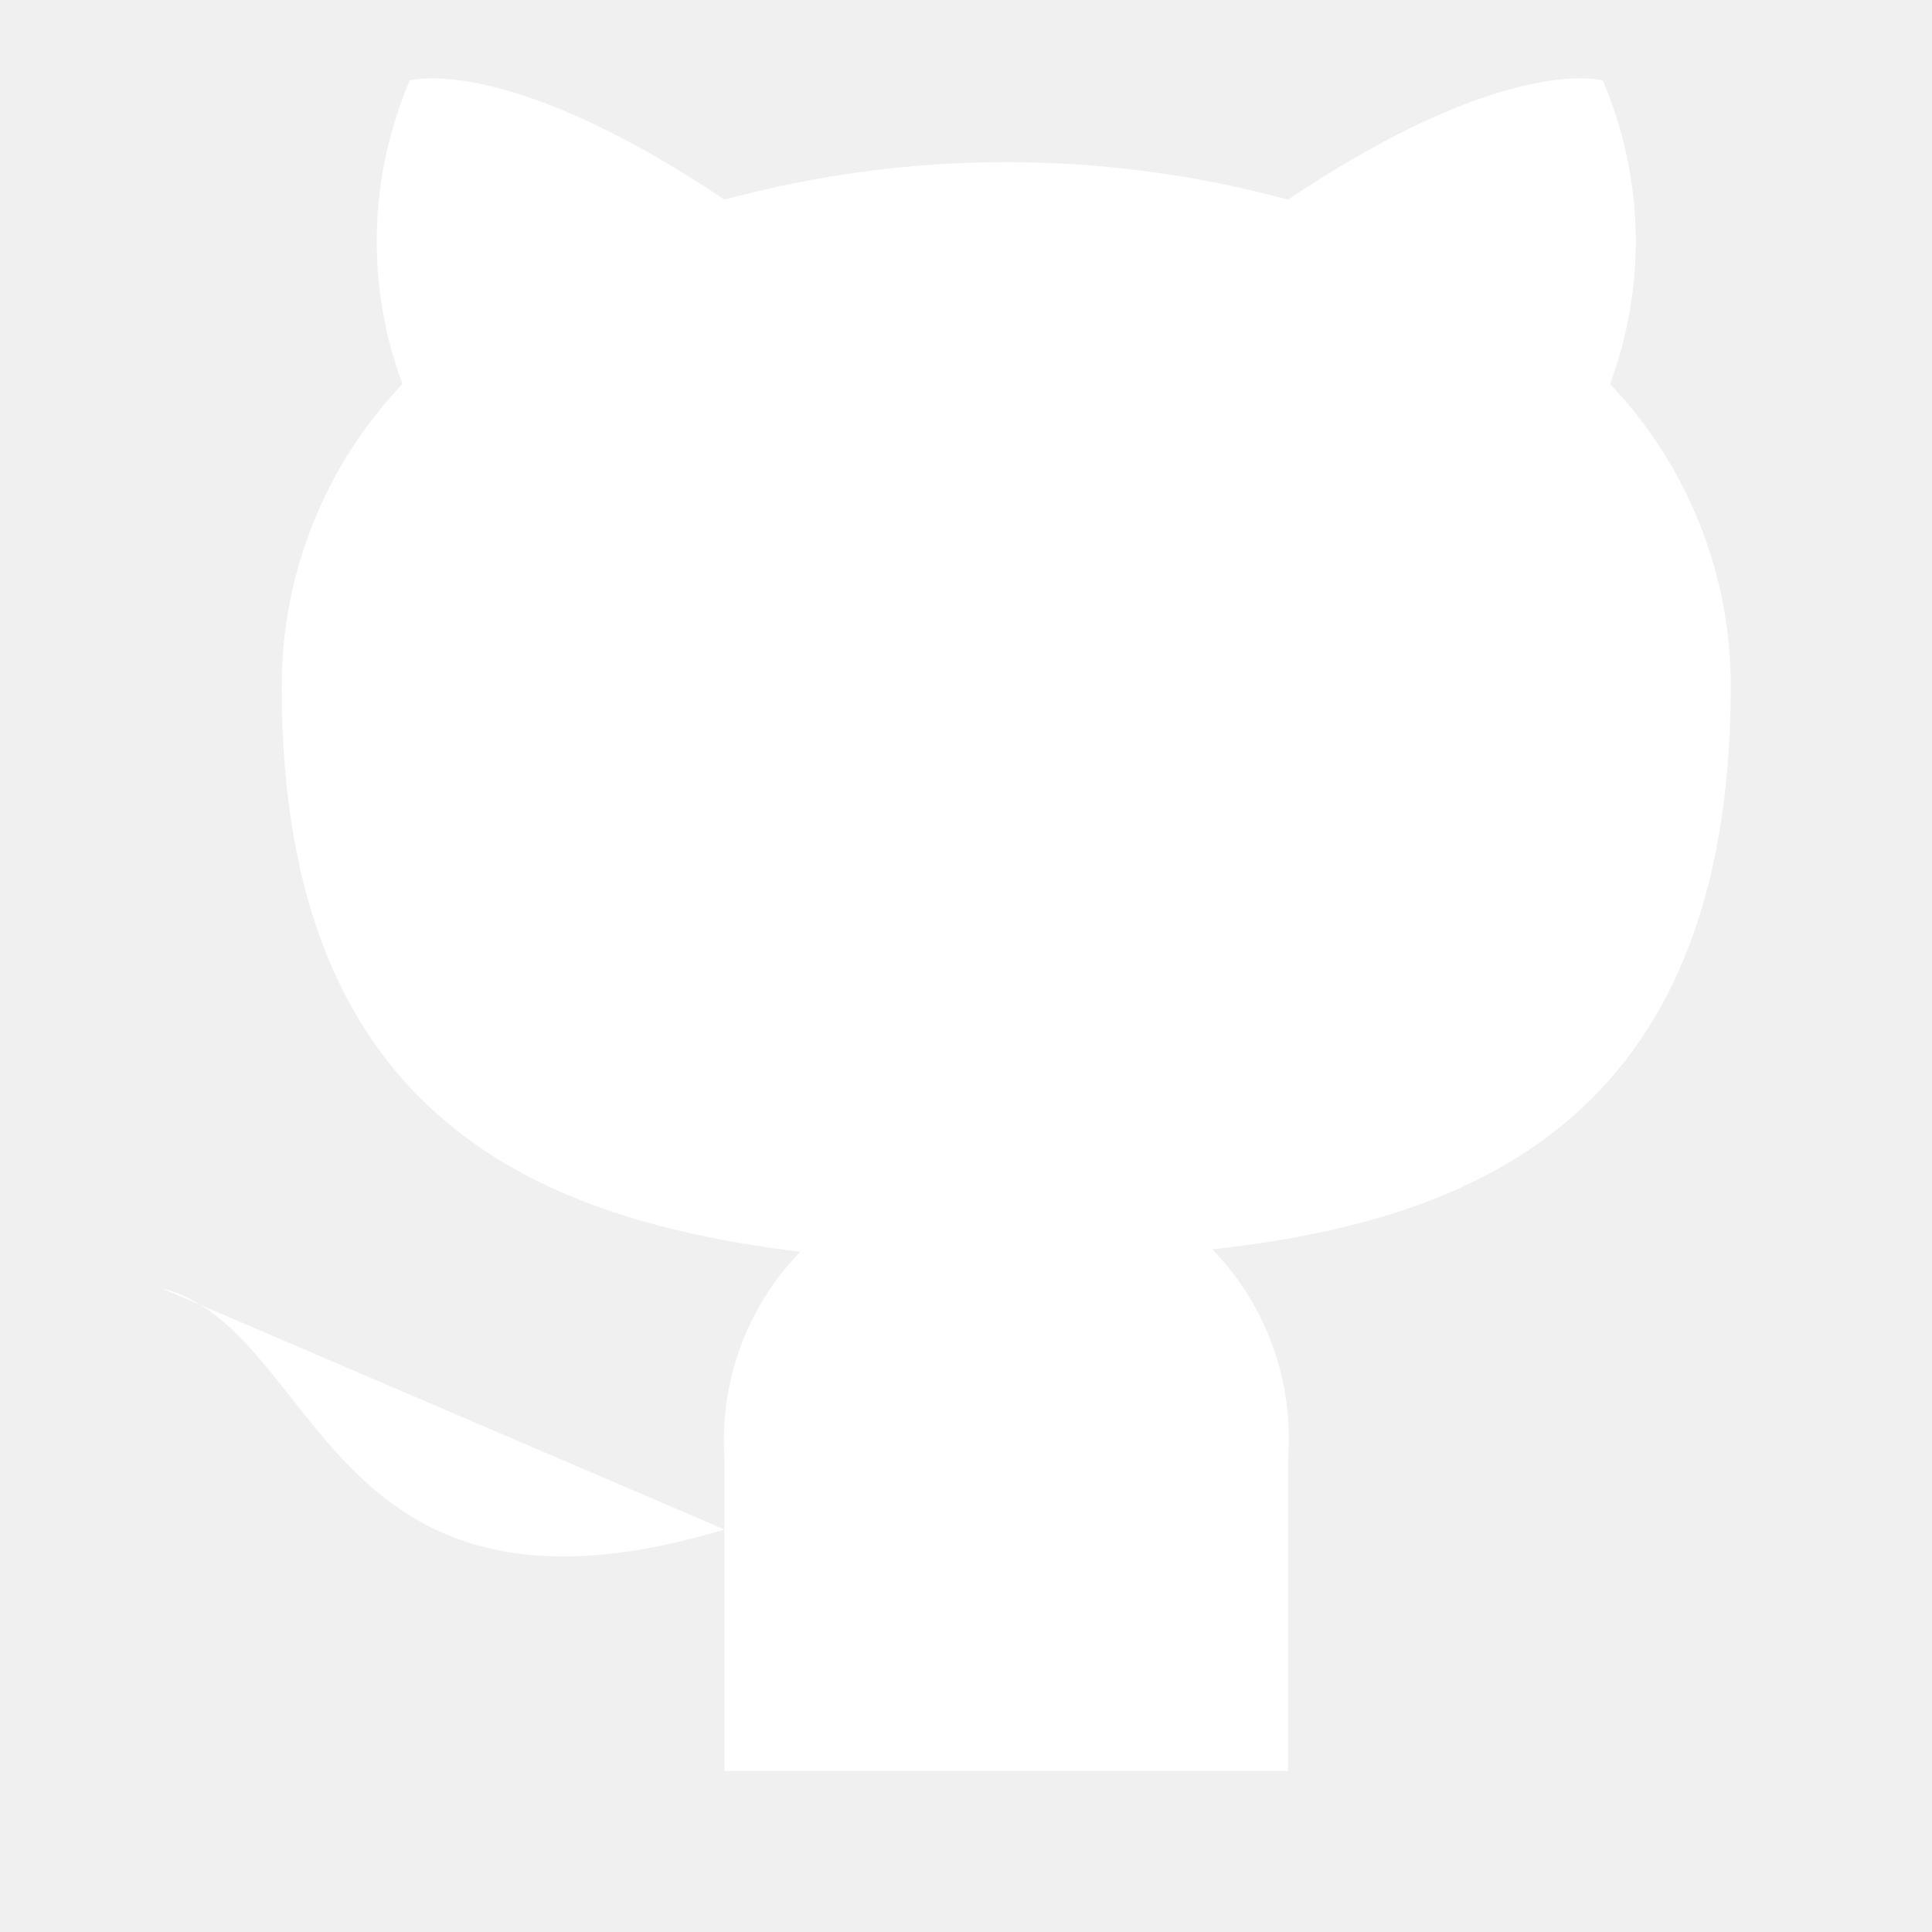
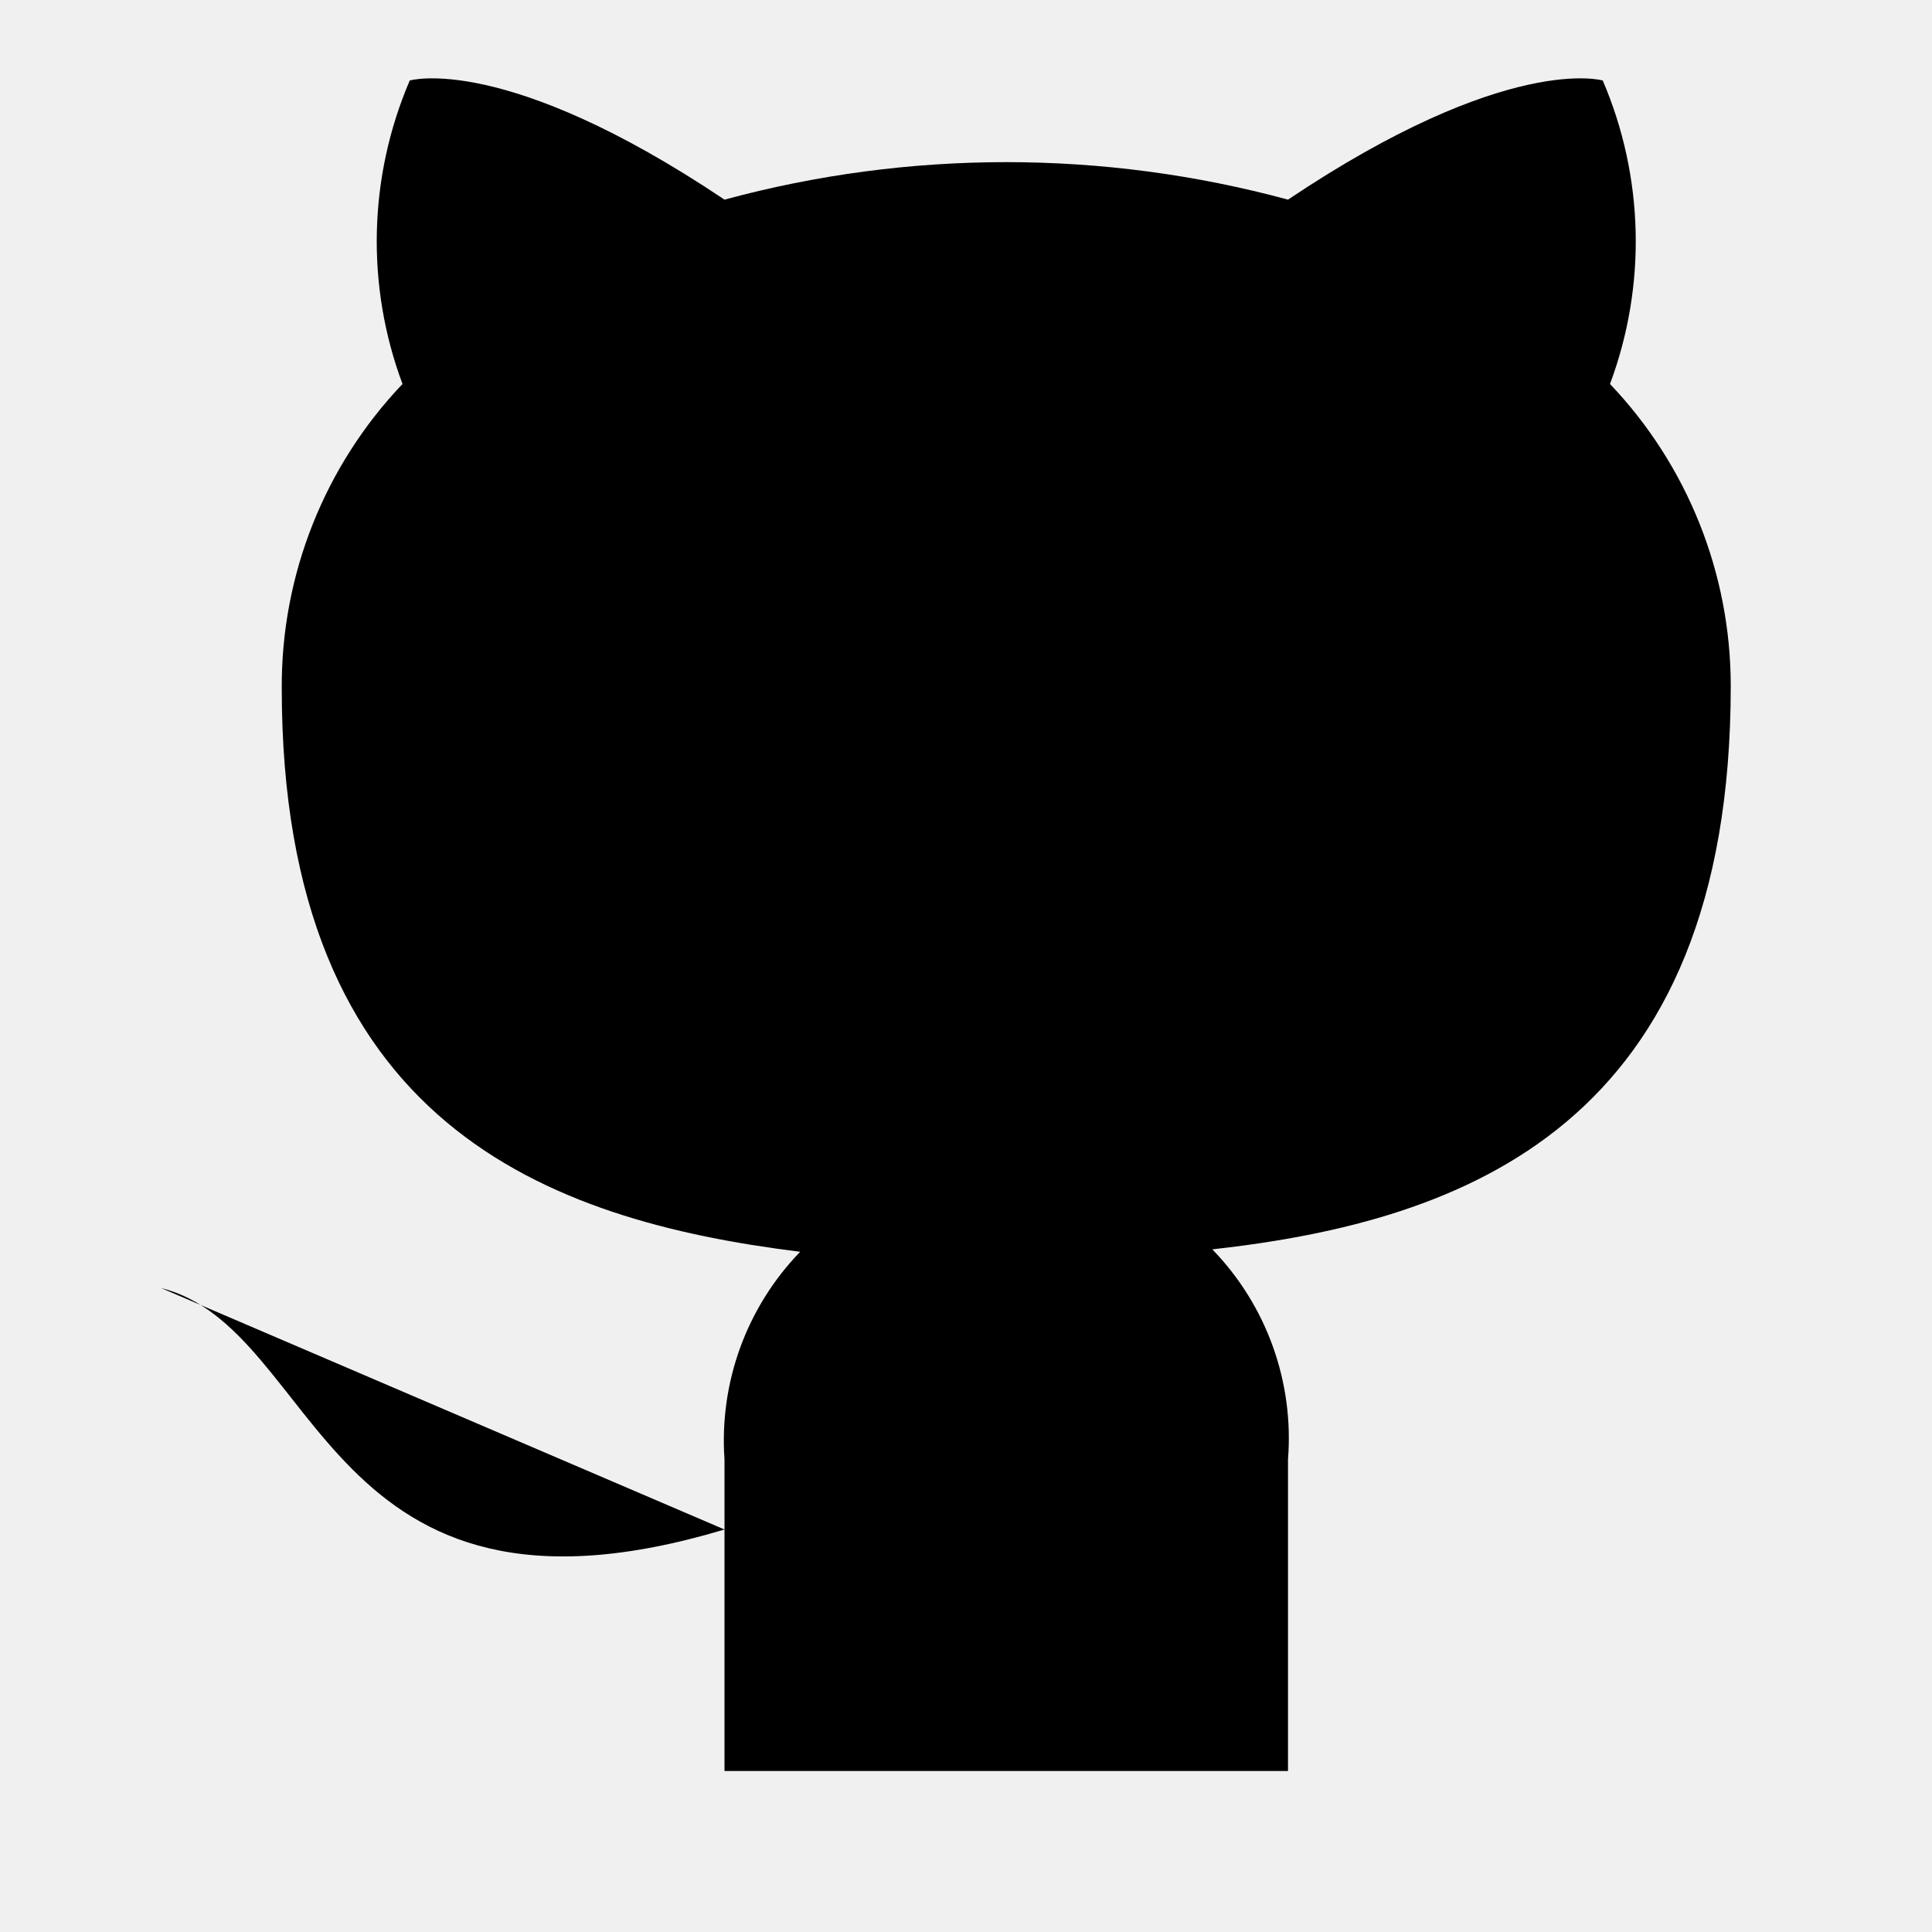
<svg xmlns="http://www.w3.org/2000/svg" width="24" height="24" viewBox="0 0 24 24">
-   <path fill="#fff" d="M9 19c-5 1.5-5-2.5-7-3m14 6v-3.87a3.37 3.37 0 0 0-.94-2.61c3.14-.35 6.44-1.54 6.44-7A5.44 5.44 0 0 0 20 4.77 5.07 5.07 0 0 0 19.91 1S18.73.65 16 2.48a13.38 13.38 0 0 0-7 0C6.27.65 5.09 1 5.09 1A5.07 5.07 0 0 0 5 4.77a5.44 5.44 0 0 0-1.5 3.78c0 5.42 3.3 6.61 6.44 7A3.37 3.37 0 0 0 9 18.13V22" />
+   <path d="M9 19c-5 1.5-5-2.5-7-3m14 6v-3.87a3.37 3.37 0 0 0-.94-2.61c3.14-.35 6.44-1.54 6.44-7A5.44 5.44 0 0 0 20 4.77 5.07 5.07 0 0 0 19.91 1S18.73.65 16 2.48a13.38 13.38 0 0 0-7 0C6.27.65 5.09 1 5.09 1A5.07 5.07 0 0 0 5 4.77a5.44 5.44 0 0 0-1.5 3.78c0 5.42 3.3 6.61 6.44 7A3.37 3.37 0 0 0 9 18.13V22" />
</svg>
